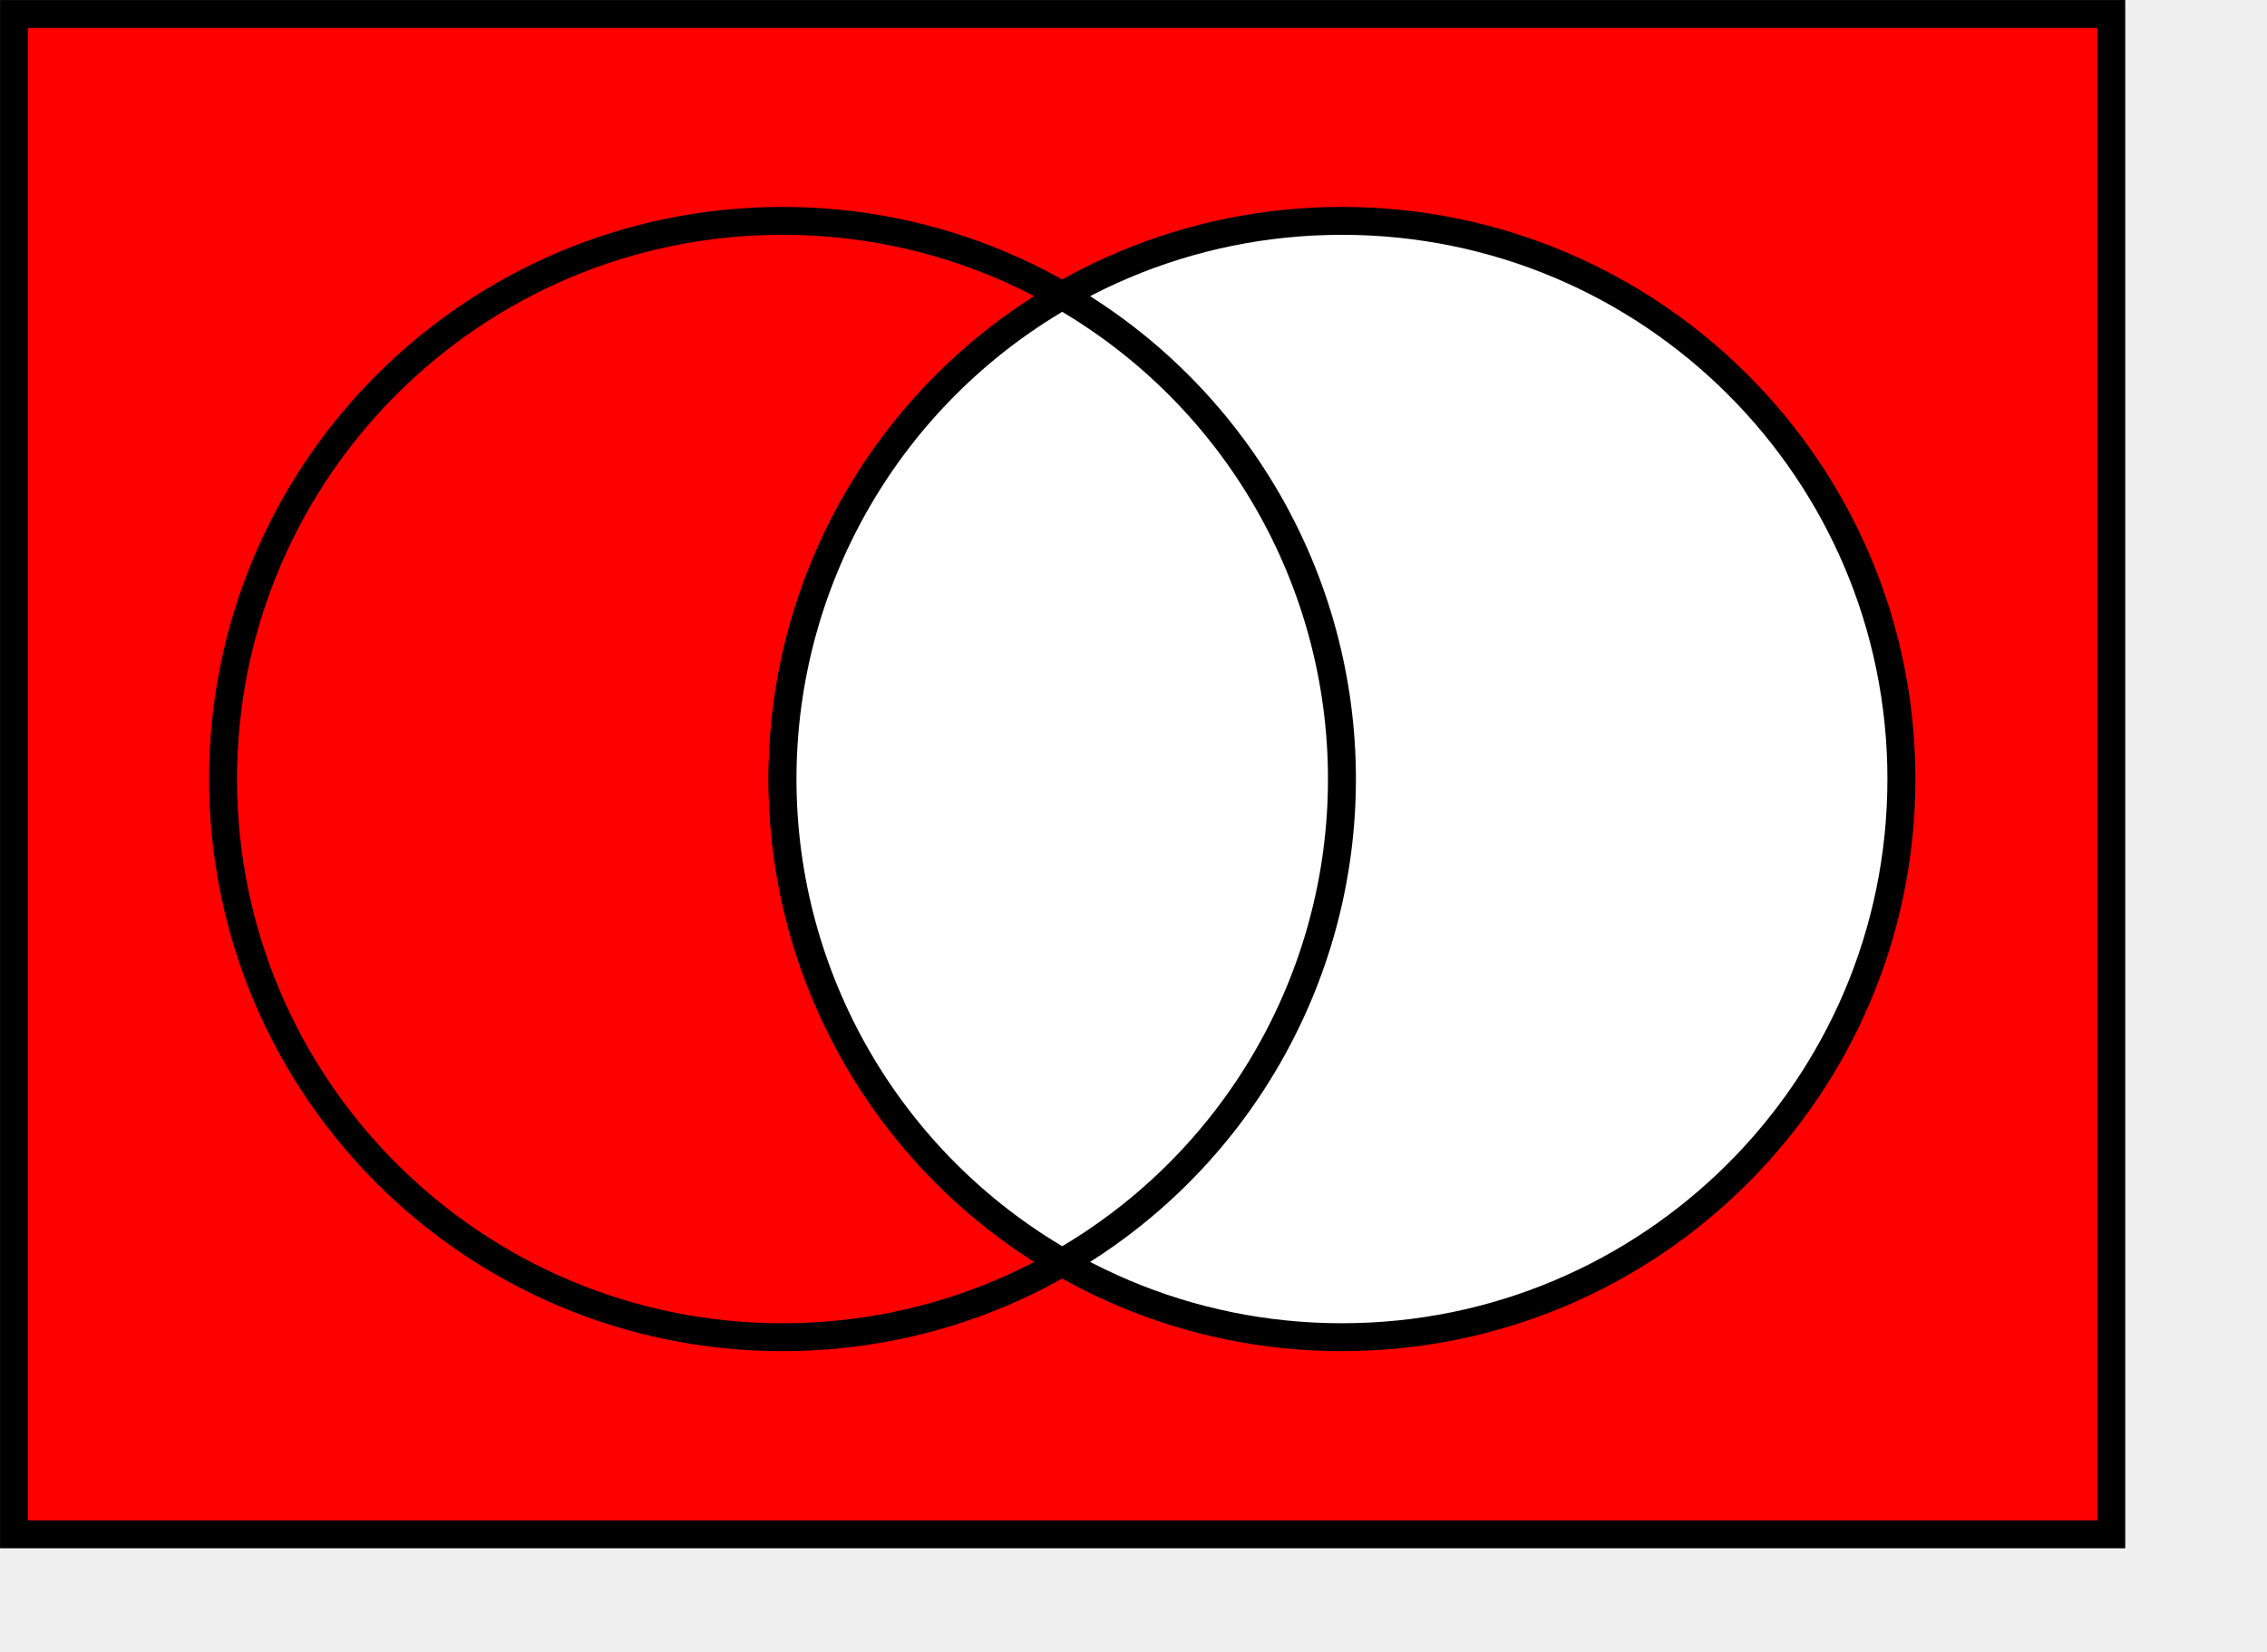
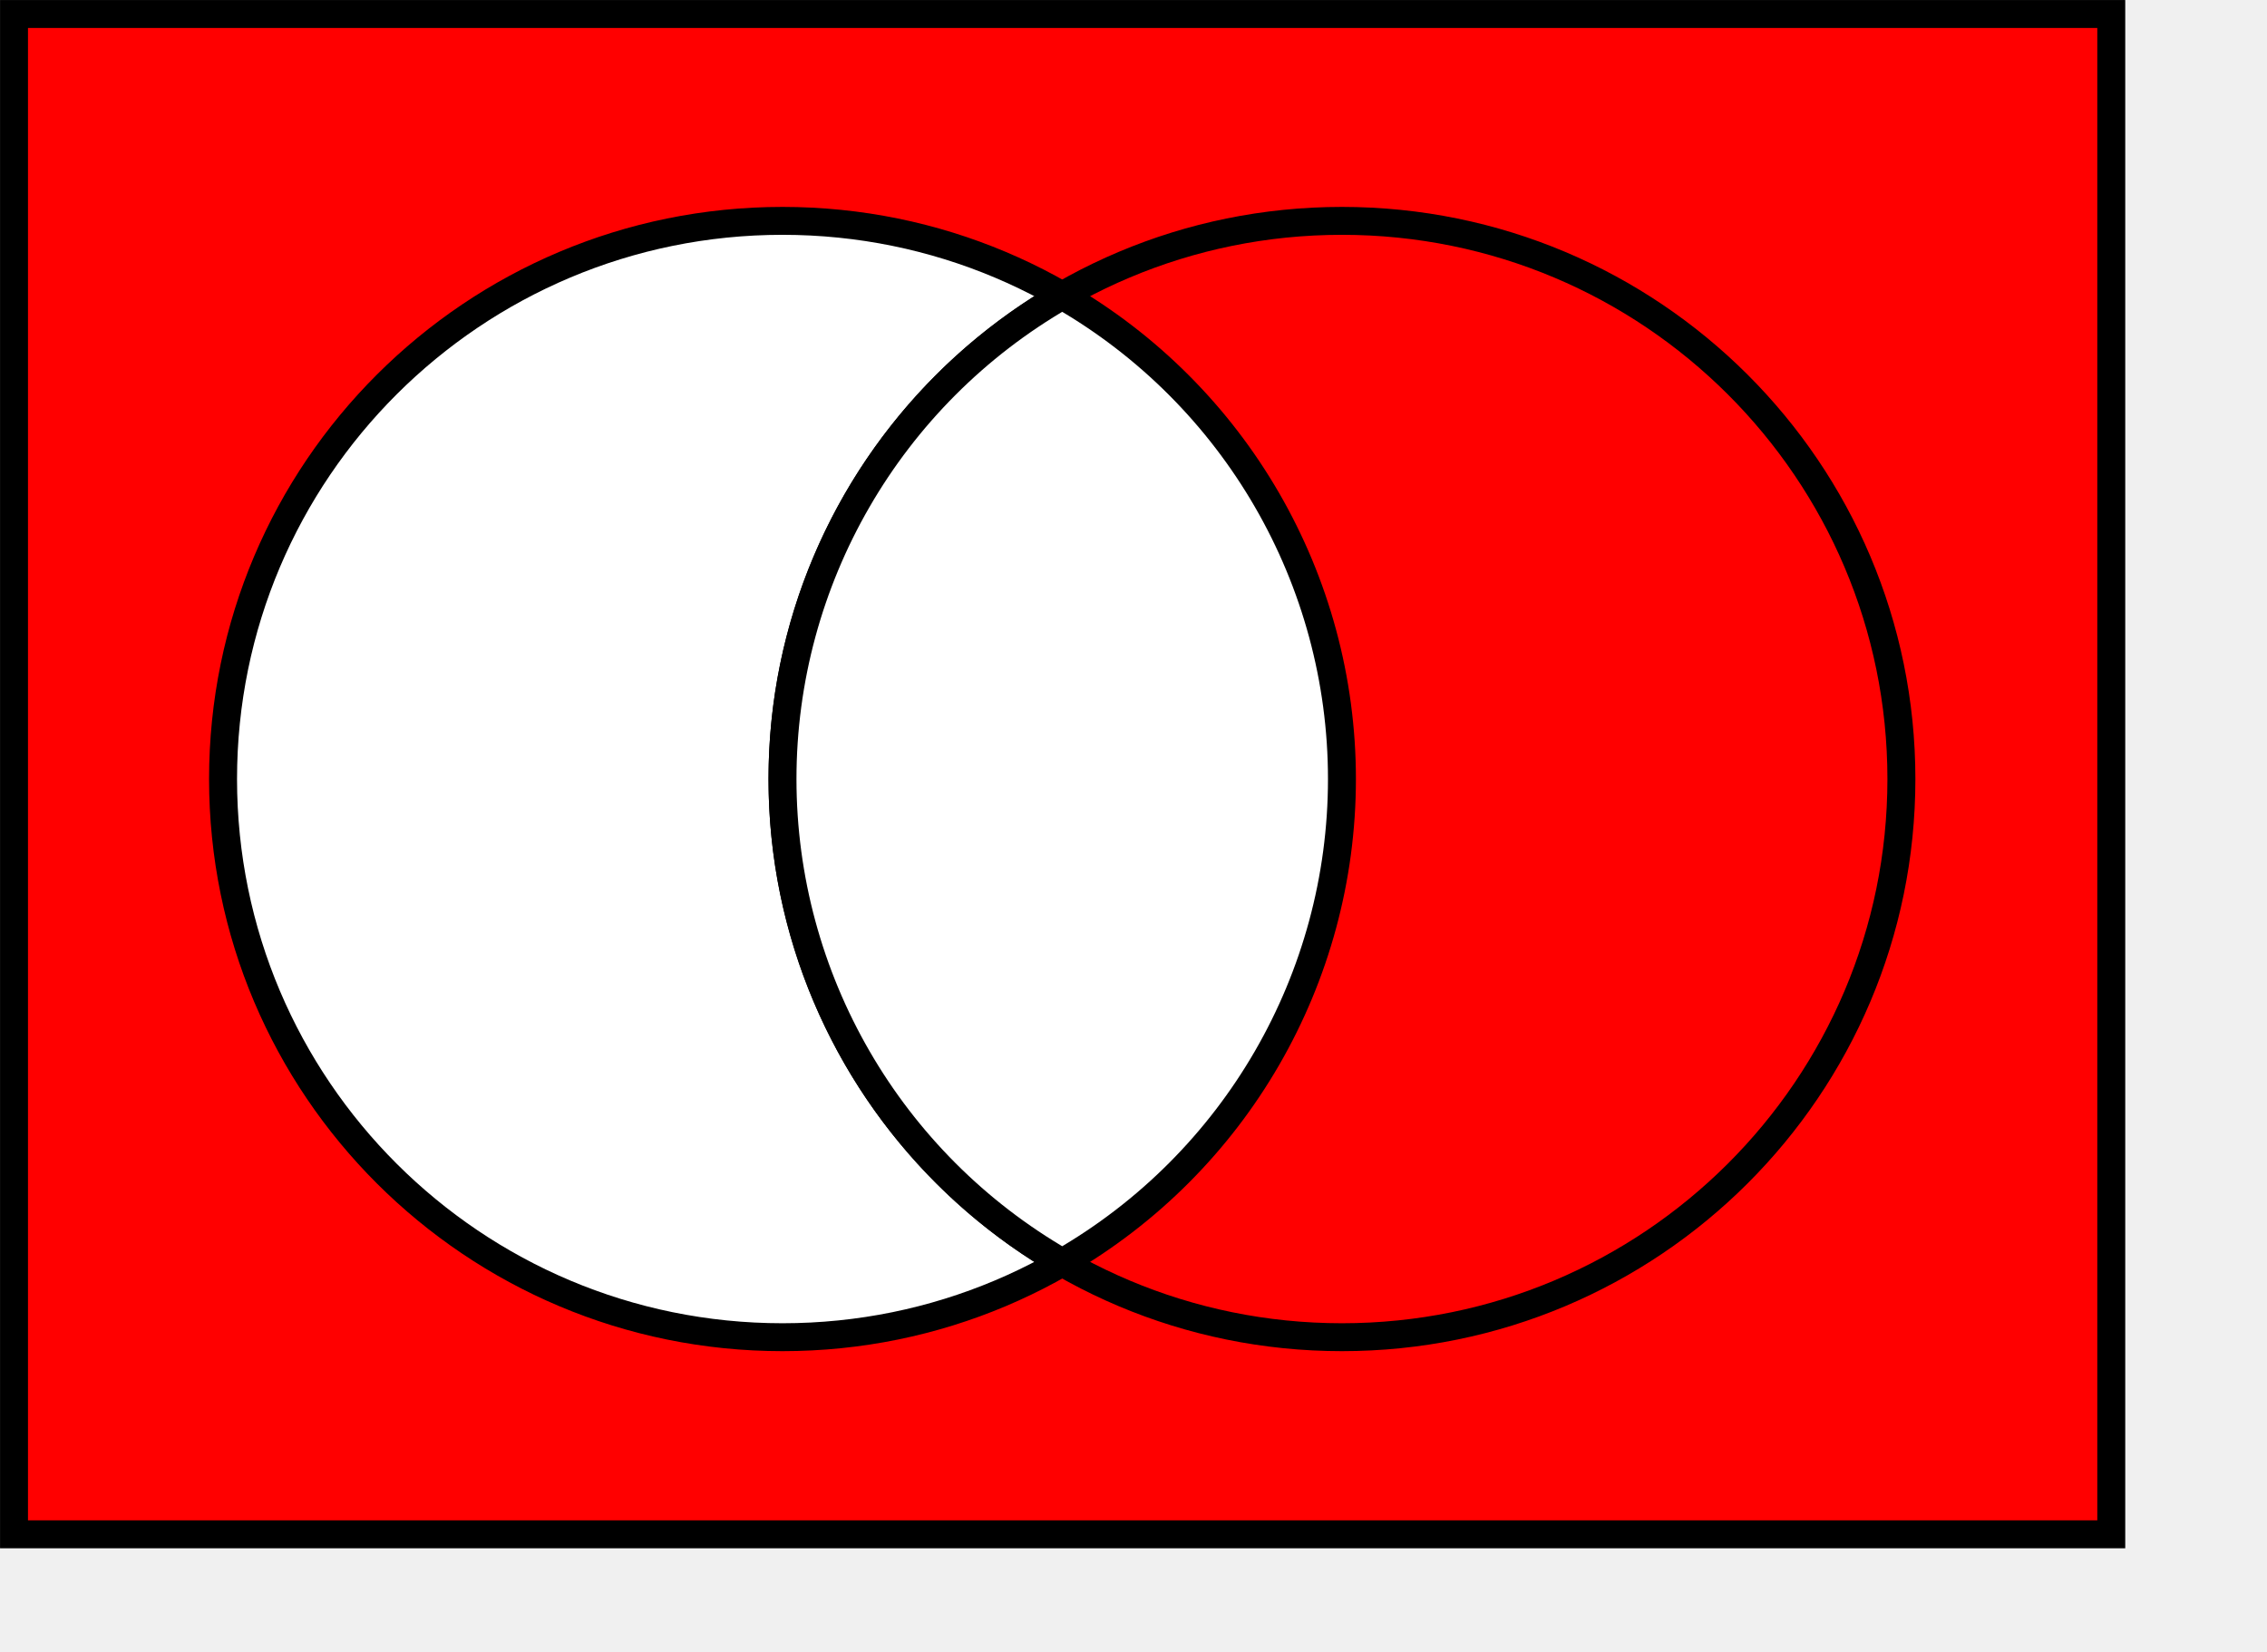
<svg xmlns="http://www.w3.org/2000/svg" width="307.28pt" height="223.89pt" id="svg8621">
  <defs id="defs3" />
  <g id="layer1">
    <rect x="2.532" y="2.529" width="379.03" height="274.793" id="rect1310" style="fill:#ff0000;fill-opacity:1;stroke:#000000;stroke-width:5.05;stroke-miterlimit:4;stroke-dasharray:none;stroke-opacity:1" />
-     <circle cx="180" cy="180" r="120" id="circle1312" style="fill:#ff0000;fill-opacity:1;stroke:#000000;stroke-width:6;stroke-miterlimit:4;stroke-dasharray:none;stroke-opacity:1" transform="matrix(0.842564,0,0,0.840731,-10.24387,-10.52388)" />
-     <circle cx="300" cy="180" r="120" id="circle1316" style="fill:#ffffff;fill-opacity:1;stroke:#000000;stroke-width:6;stroke-miterlimit:4;stroke-dasharray:none;stroke-opacity:1" transform="matrix(0.842564,0,0,0.840731,-10.24387,-10.52388)" />
+     <circle cx="180" cy="180" r="120" id="circle1312" style="fill:#ffffff;fill-opacity:1;stroke:#000000;stroke-width:6;stroke-miterlimit:4;stroke-dasharray:none;stroke-opacity:1" transform="matrix(0.842564,0,0,0.840731,-10.24387,-10.52388)" />
+     <circle cx="300" cy="180" r="120" id="circle1316" style="fill:#ff0000;fill-opacity:1;stroke:#000000;stroke-width:6;stroke-miterlimit:4;stroke-dasharray:none;stroke-opacity:1" transform="matrix(0.842564,0,0,0.840731,-10.24387,-10.52388)" />
    <path d="M 191.971,53.436 C 223.254,71.458 242.525,104.764 242.525,140.808 C 242.525,176.852 223.254,210.157 191.971,228.179 C 160.689,210.157 141.418,176.852 141.418,140.808 C 141.418,104.764 160.689,71.458 191.971,53.436" id="path1320" style="fill:#ffffff;fill-opacity:1;stroke:#000000;stroke-width:5.05;stroke-miterlimit:4;stroke-dasharray:none;stroke-opacity:1" />
  </g>
</svg>
